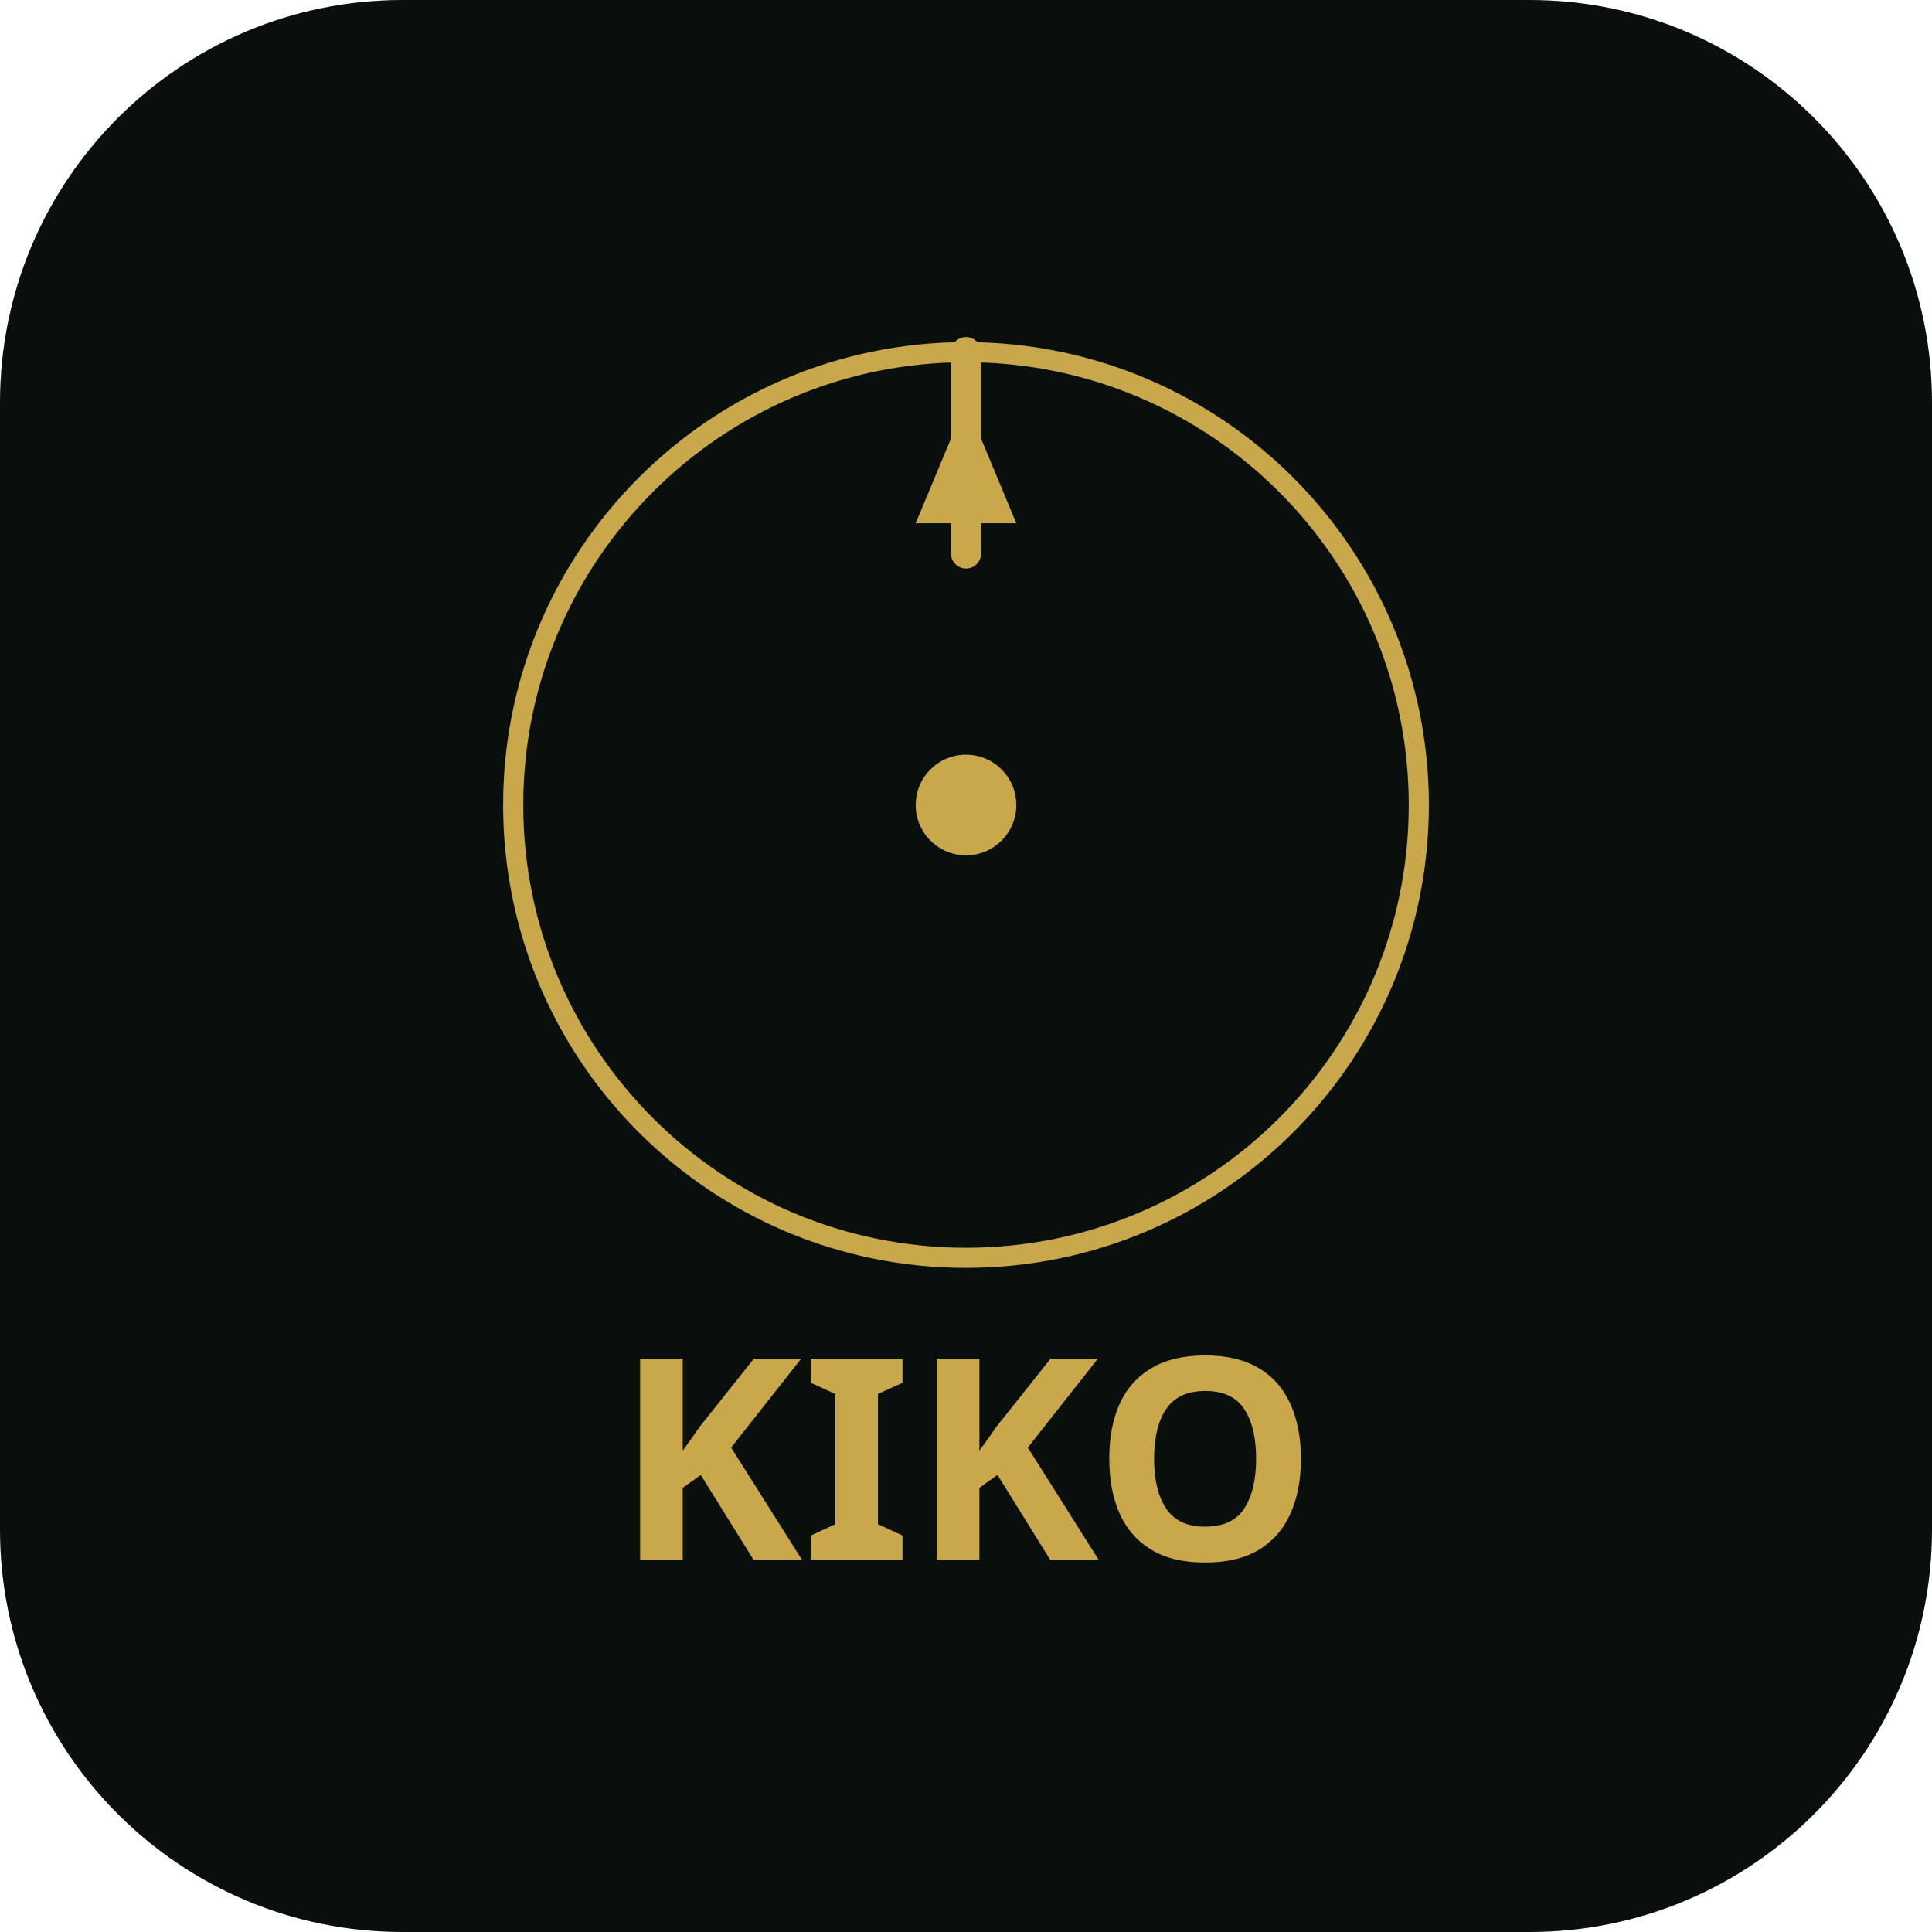
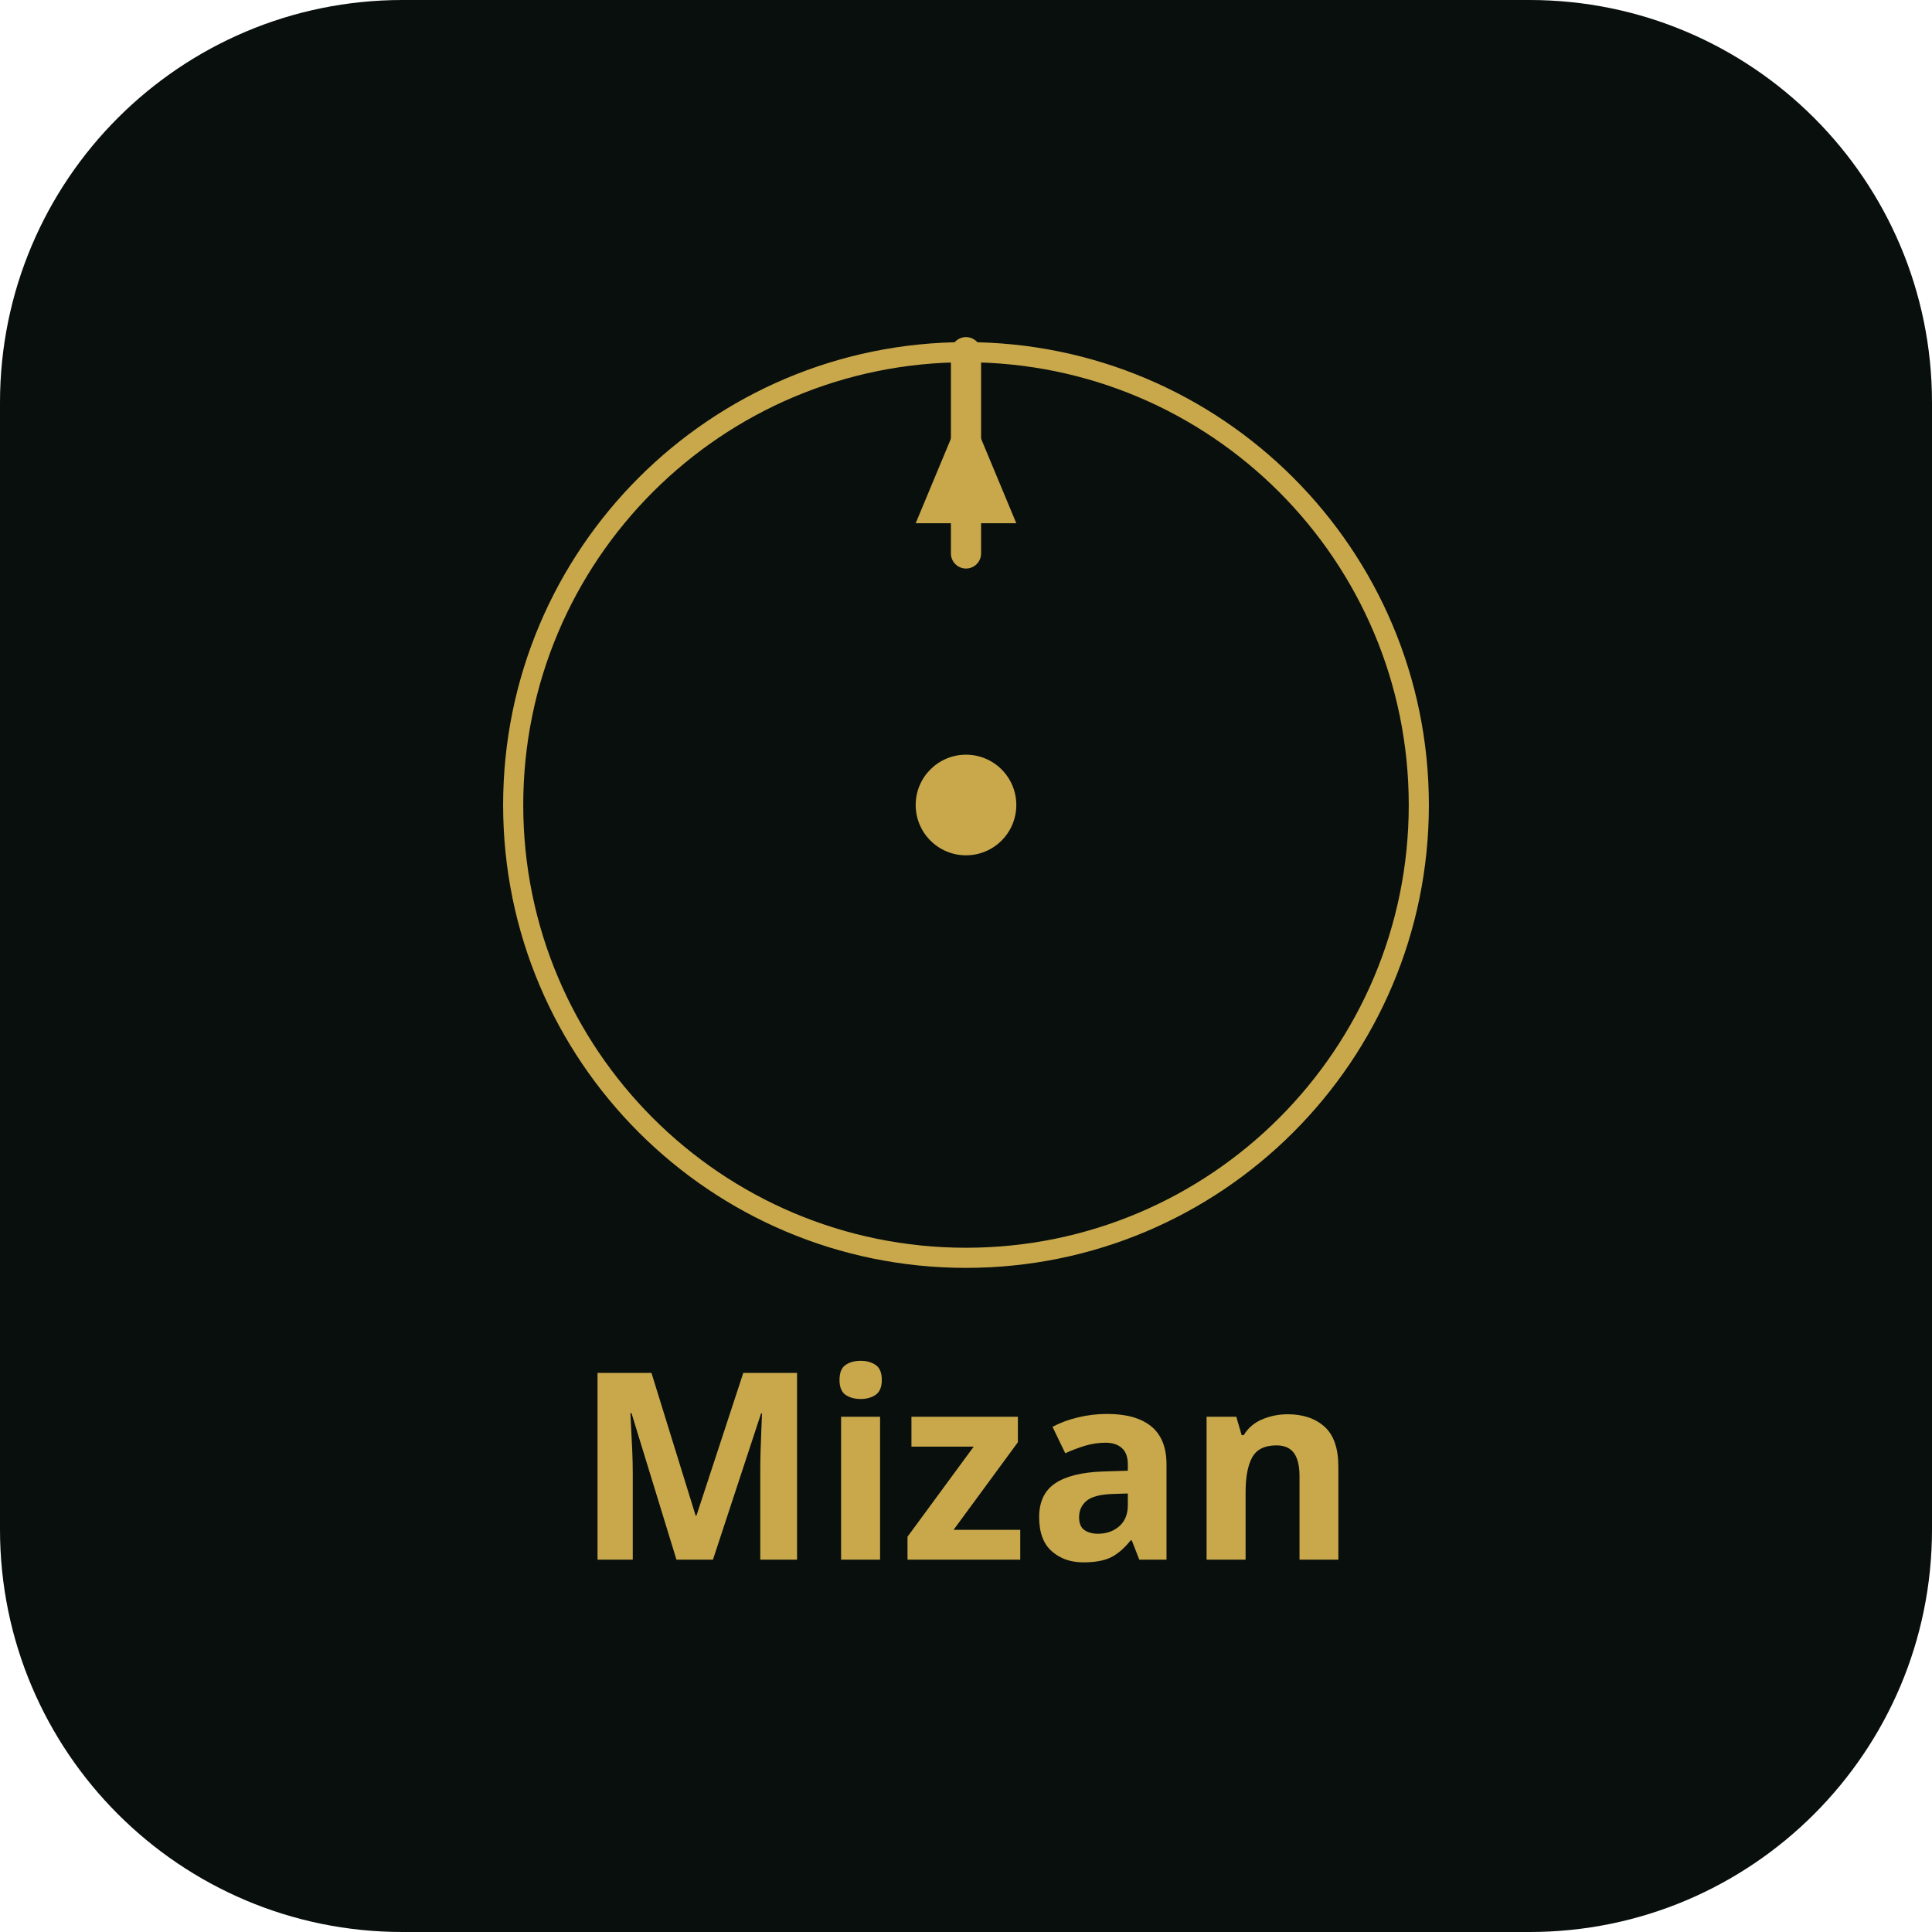
<svg xmlns="http://www.w3.org/2000/svg" width="192" height="192" viewBox="0 0 192 192">
  <rect width="192" height="192" rx="40" fill="#080F0C" />
  <circle cx="96" cy="80" r="45" fill="none" stroke="#C9A84C" stroke-width="2" />
  <path d="M96 35 L96 55" stroke="#C9A84C" stroke-width="3" stroke-linecap="round" />
  <polygon points="96,40 91,52 101,52" fill="#C9A84C" />
  <circle cx="96" cy="80" r="5" fill="#C9A84C" />
-   <text x="96" y="155" text-anchor="middle" fill="#C9A84C" font-family="system-ui" font-size="28" font-weight="700">KIKO</text>
+   <text x="96" y="155" text-anchor="middle" fill="#C9A84C" font-family="system-ui" font-size="26" font-weight="700">Mizan</text>
</svg>
